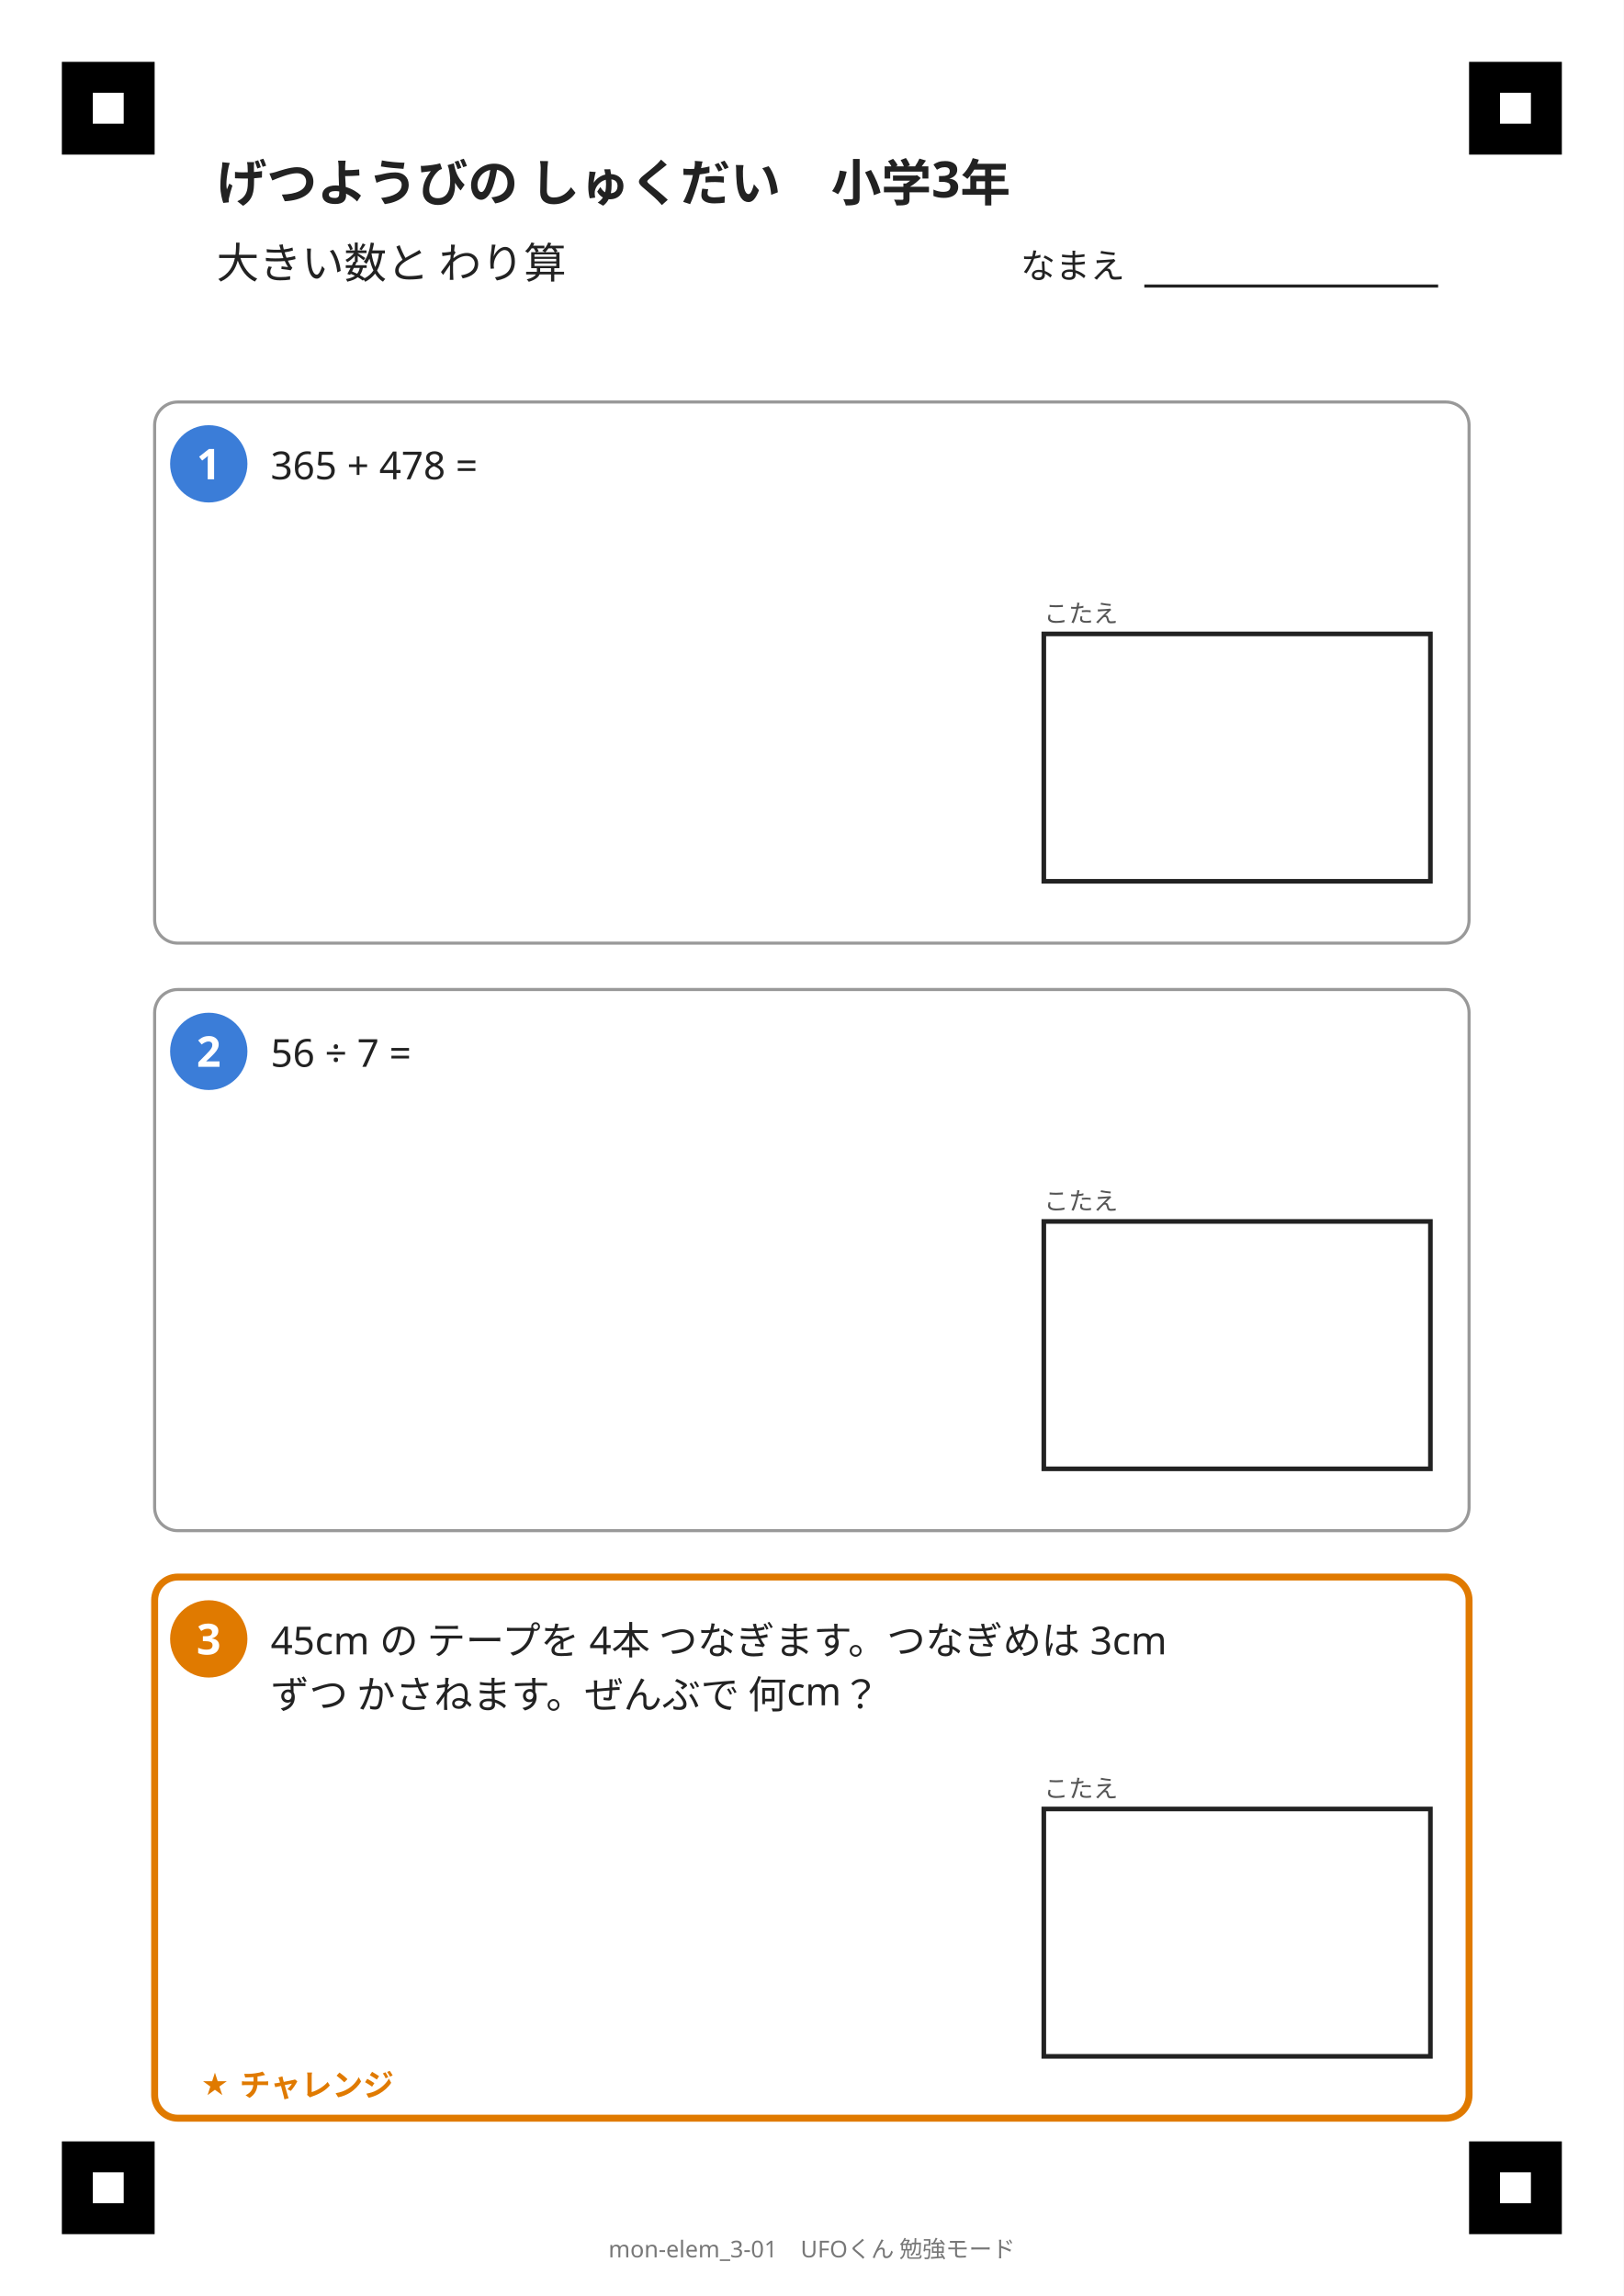
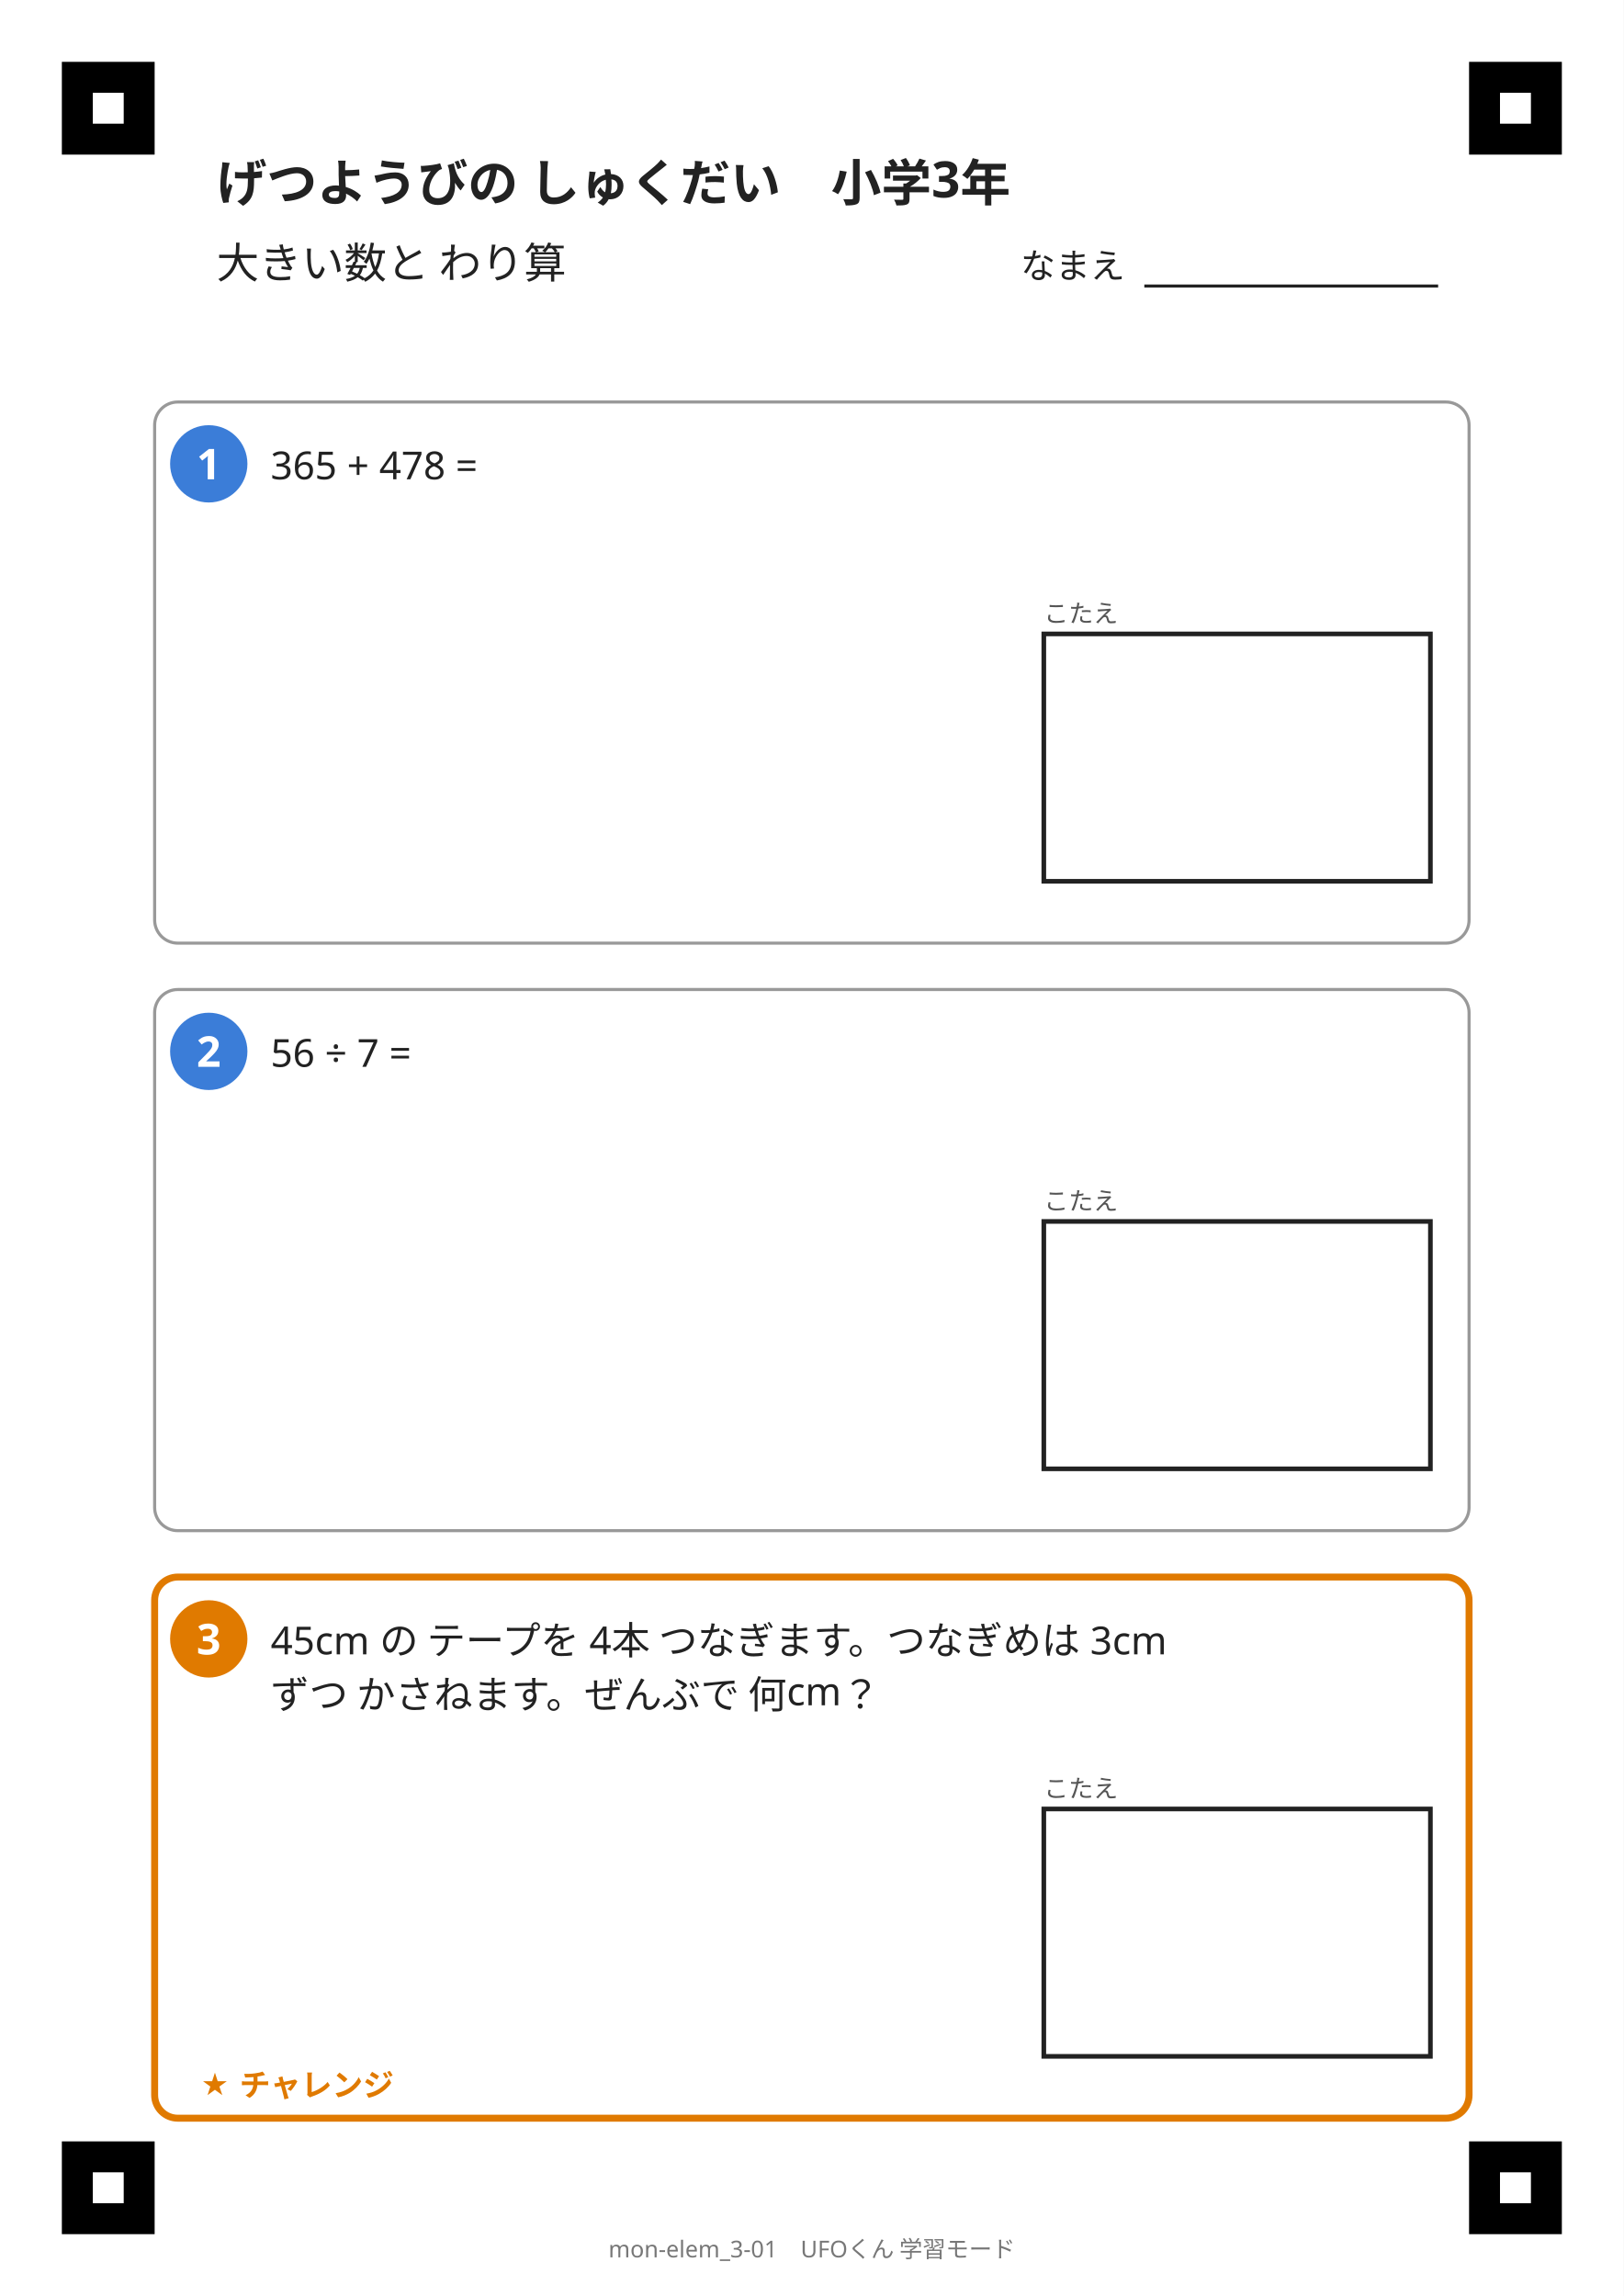
<svg xmlns="http://www.w3.org/2000/svg" width="210.0mm" height="297.0mm" viewBox="0 0 210.0 297.0" font-family="'Hiragino Maru Gothic ProN', 'BIZ UDPGothic', 'Noto Sans JP', sans-serif">
  <rect width="210.0" height="297.0" fill="#fff" />
  <rect x="8.0" y="8.0" width="12.0" height="12.0" fill="#000" />
  <rect x="12.0" y="12.0" width="4.0" height="4.0" fill="#fff" />
  <rect x="190.0" y="8.0" width="12.0" height="12.0" fill="#000" />
  <rect x="194.0" y="12.0" width="4.0" height="4.0" fill="#fff" />
  <rect x="8.0" y="277.0" width="12.0" height="12.0" fill="#000" />
  <rect x="12.0" y="281.0" width="4.0" height="4.0" fill="#fff" />
  <rect x="190.0" y="277.0" width="12.0" height="12.0" fill="#000" />
  <rect x="194.0" y="281.0" width="4.0" height="4.0" fill="#fff" />
  <text x="28.0" y="26.0" font-size="6.5" font-weight="bold" text-anchor="start" fill="#222">げつようびの しゅくだい　小学3年</text>
  <text x="28.0" y="36.0" font-size="5.5" font-weight="normal" text-anchor="start" fill="#222">大きい数と わり算</text>
  <text x="132.0" y="36.0" font-size="4.5" font-weight="normal" text-anchor="start" fill="#222">なまえ</text>
  <line x1="148" y1="37" x2="186" y2="37" stroke="#222" stroke-width="0.4" />
-   <text x="105.0" y="292.0" font-size="3.0" font-weight="normal" text-anchor="middle" fill="#777">mon-elem_3-01　UFOくん 勉強モード</text>
+   <text x="105.0" y="292.0" font-size="3.0" font-weight="normal" text-anchor="middle" fill="#777">mon-elem_3-01　UFOくん 学習モード</text>
  <rect x="20.0" y="52.0" width="170.0" height="70.0" rx="3" fill="none" stroke="#999" stroke-width="0.4" />
  <circle cx="27.0" cy="60.0" r="5" fill="#3b7dd8" />
  <text x="27.0" y="62.0" font-size="5.5" font-weight="bold" text-anchor="middle" fill="#fff">1</text>
  <text x="35.0" y="62.0" font-size="5.0" font-weight="normal" text-anchor="start" fill="#222">365 + 478 =</text>
  <rect x="135.0" y="82.0" width="50.0" height="32.0" fill="none" stroke="#222" stroke-width="0.6" />
  <text x="135.0" y="80.5" font-size="3.2" font-weight="normal" text-anchor="start" fill="#555">こたえ</text>
  <rect x="20.0" y="128.0" width="170.0" height="70.0" rx="3" fill="none" stroke="#999" stroke-width="0.4" />
  <circle cx="27.0" cy="136.0" r="5" fill="#3b7dd8" />
  <text x="27.0" y="138.0" font-size="5.5" font-weight="bold" text-anchor="middle" fill="#fff">2</text>
  <text x="35.0" y="138.0" font-size="5.0" font-weight="normal" text-anchor="start" fill="#222">56 ÷ 7 =</text>
  <rect x="135.0" y="158.0" width="50.0" height="32.0" fill="none" stroke="#222" stroke-width="0.6" />
  <text x="135.0" y="156.5" font-size="3.2" font-weight="normal" text-anchor="start" fill="#555">こたえ</text>
  <rect x="20.0" y="204.0" width="170.0" height="70.0" rx="3" fill="none" stroke="#e07a00" stroke-width="0.9" />
  <circle cx="27.0" cy="212.0" r="5" fill="#e07a00" />
  <text x="27.0" y="214.0" font-size="5.5" font-weight="bold" text-anchor="middle" fill="#fff">3</text>
  <text x="26.0" y="271.0" font-size="4.0" font-weight="bold" text-anchor="start" fill="#e07a00">★ チャレンジ</text>
  <text x="35.0" y="214.0" font-size="5.0" font-weight="normal" text-anchor="start" fill="#222">45cm の テープを 4本 つなぎます。つなぎめは 3cm</text>
  <text x="35.0" y="221.0" font-size="5.0" font-weight="normal" text-anchor="start" fill="#222"> ずつ かさねます。ぜんぶで 何cm？</text>
  <rect x="135.0" y="234.0" width="50.0" height="32.0" fill="none" stroke="#222" stroke-width="0.6" />
  <text x="135.0" y="232.5" font-size="3.2" font-weight="normal" text-anchor="start" fill="#555">こたえ</text>
</svg>
